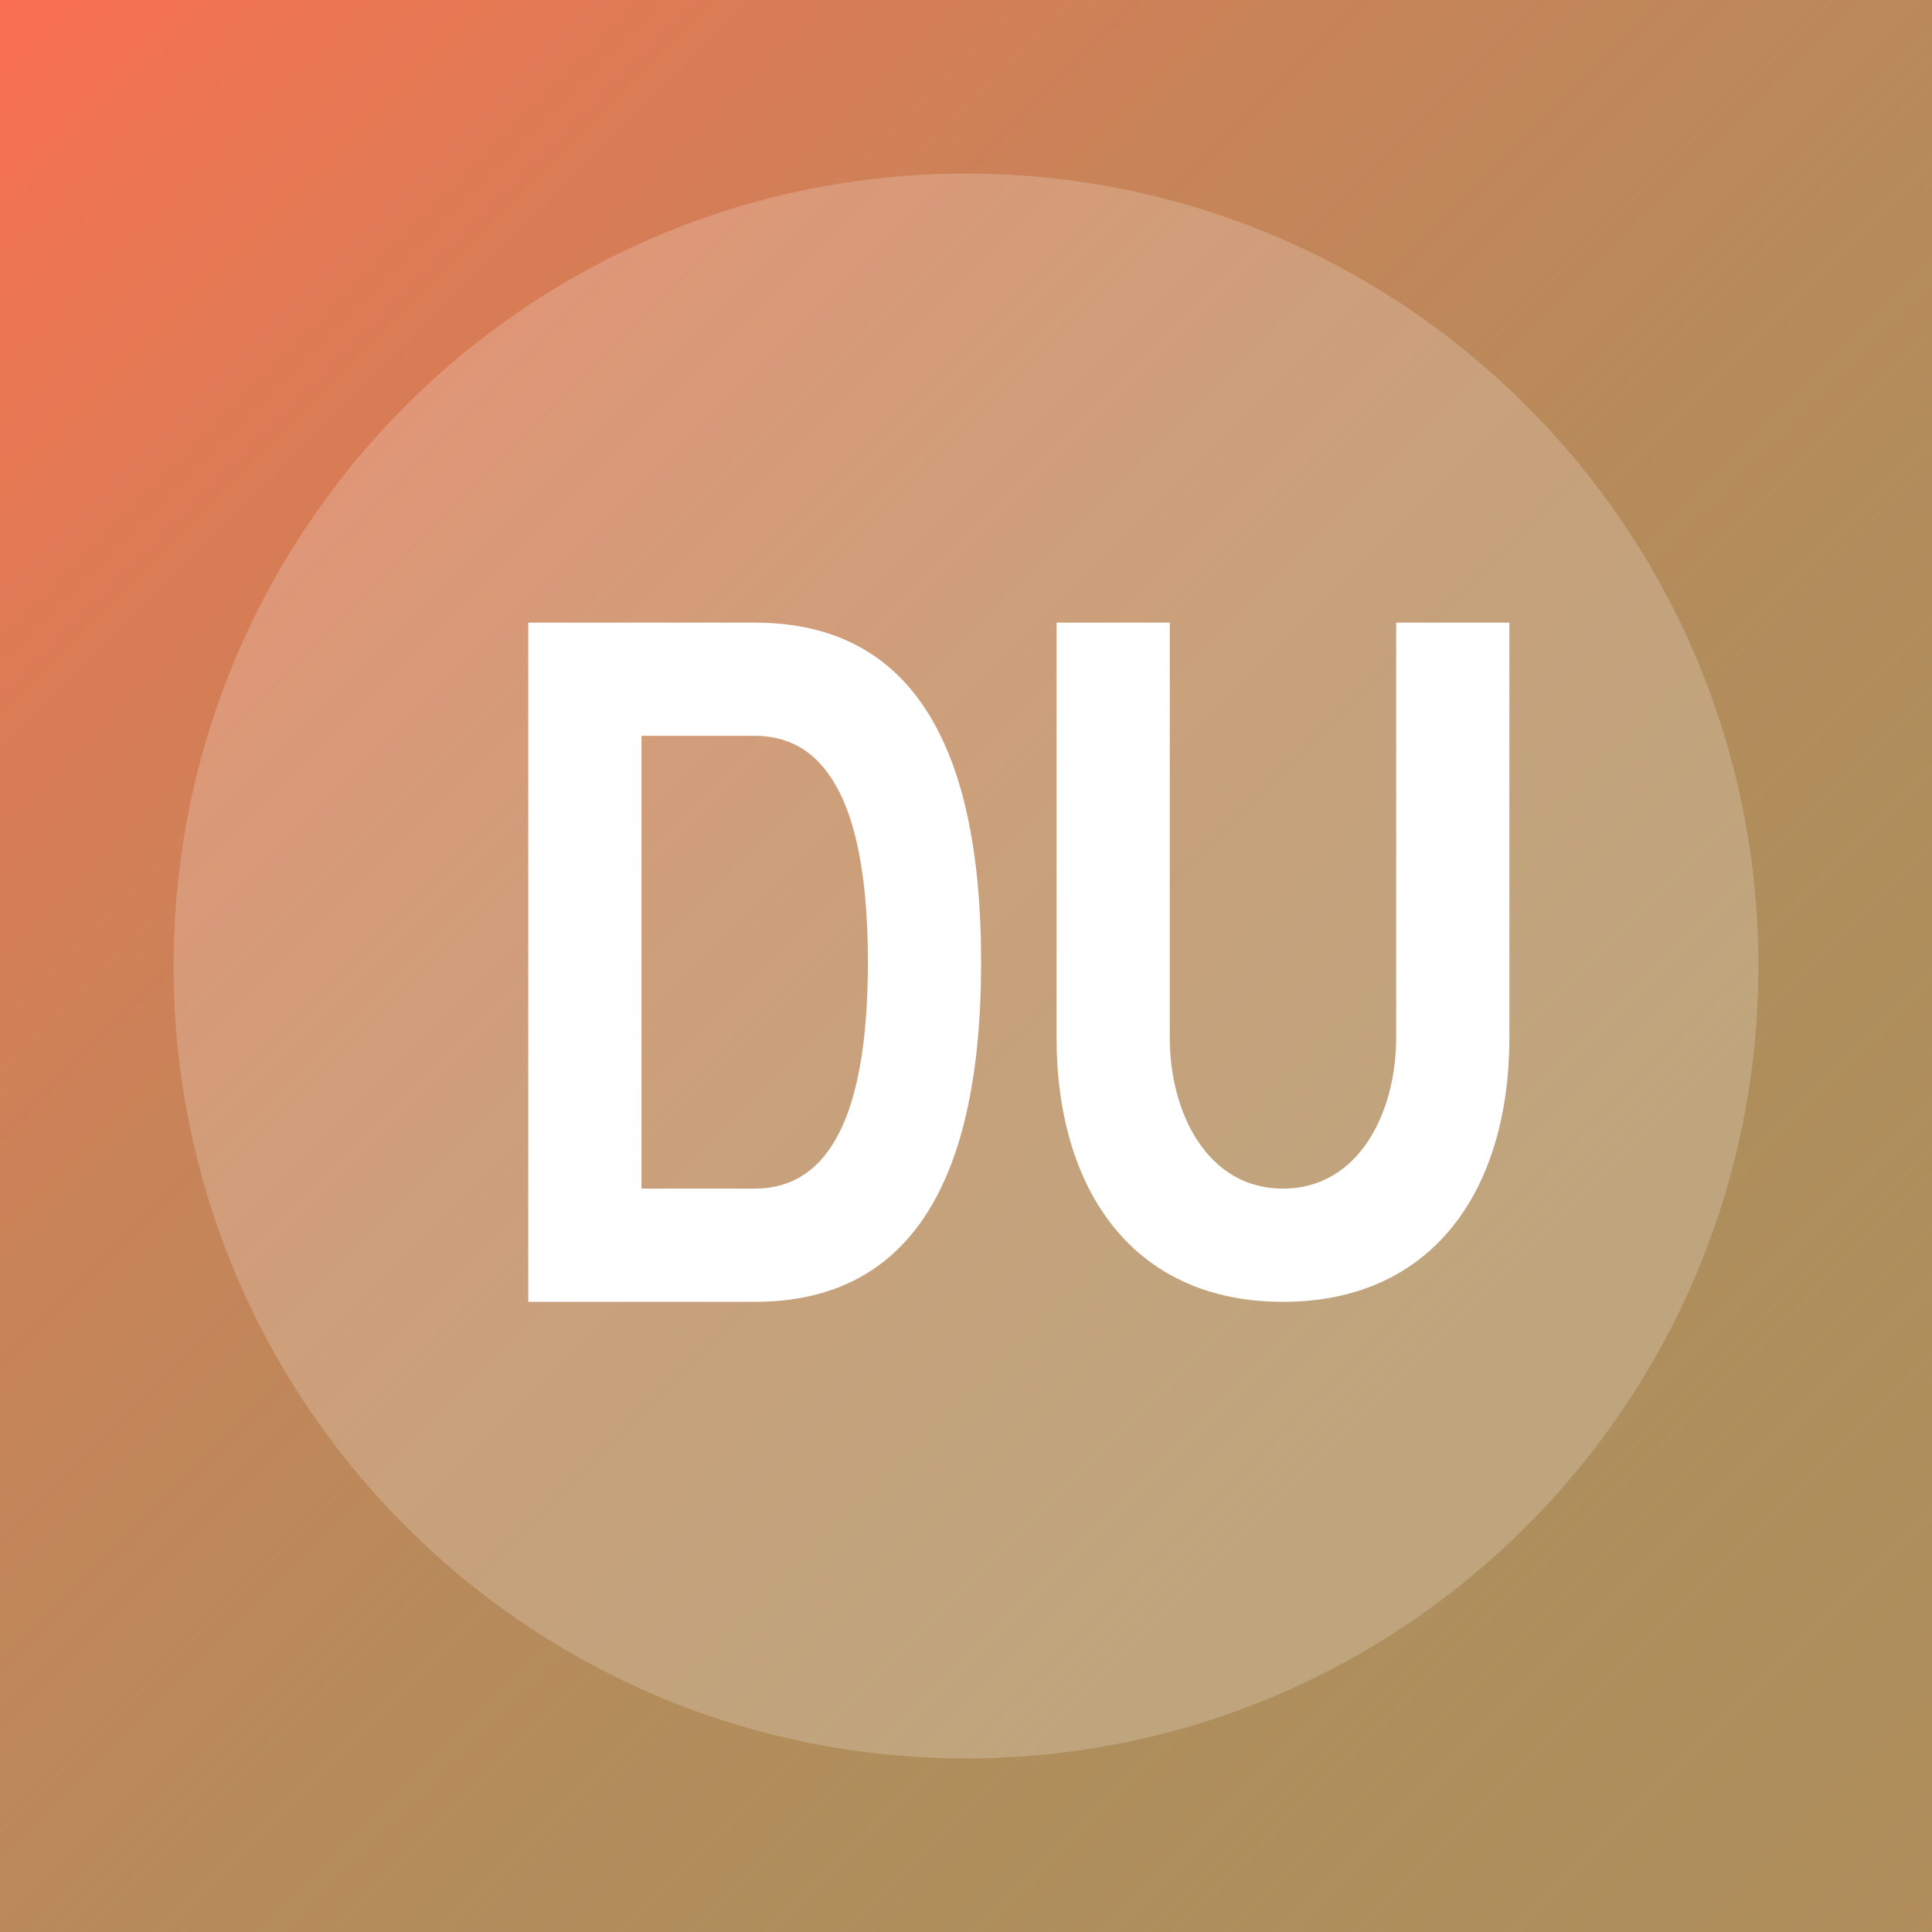
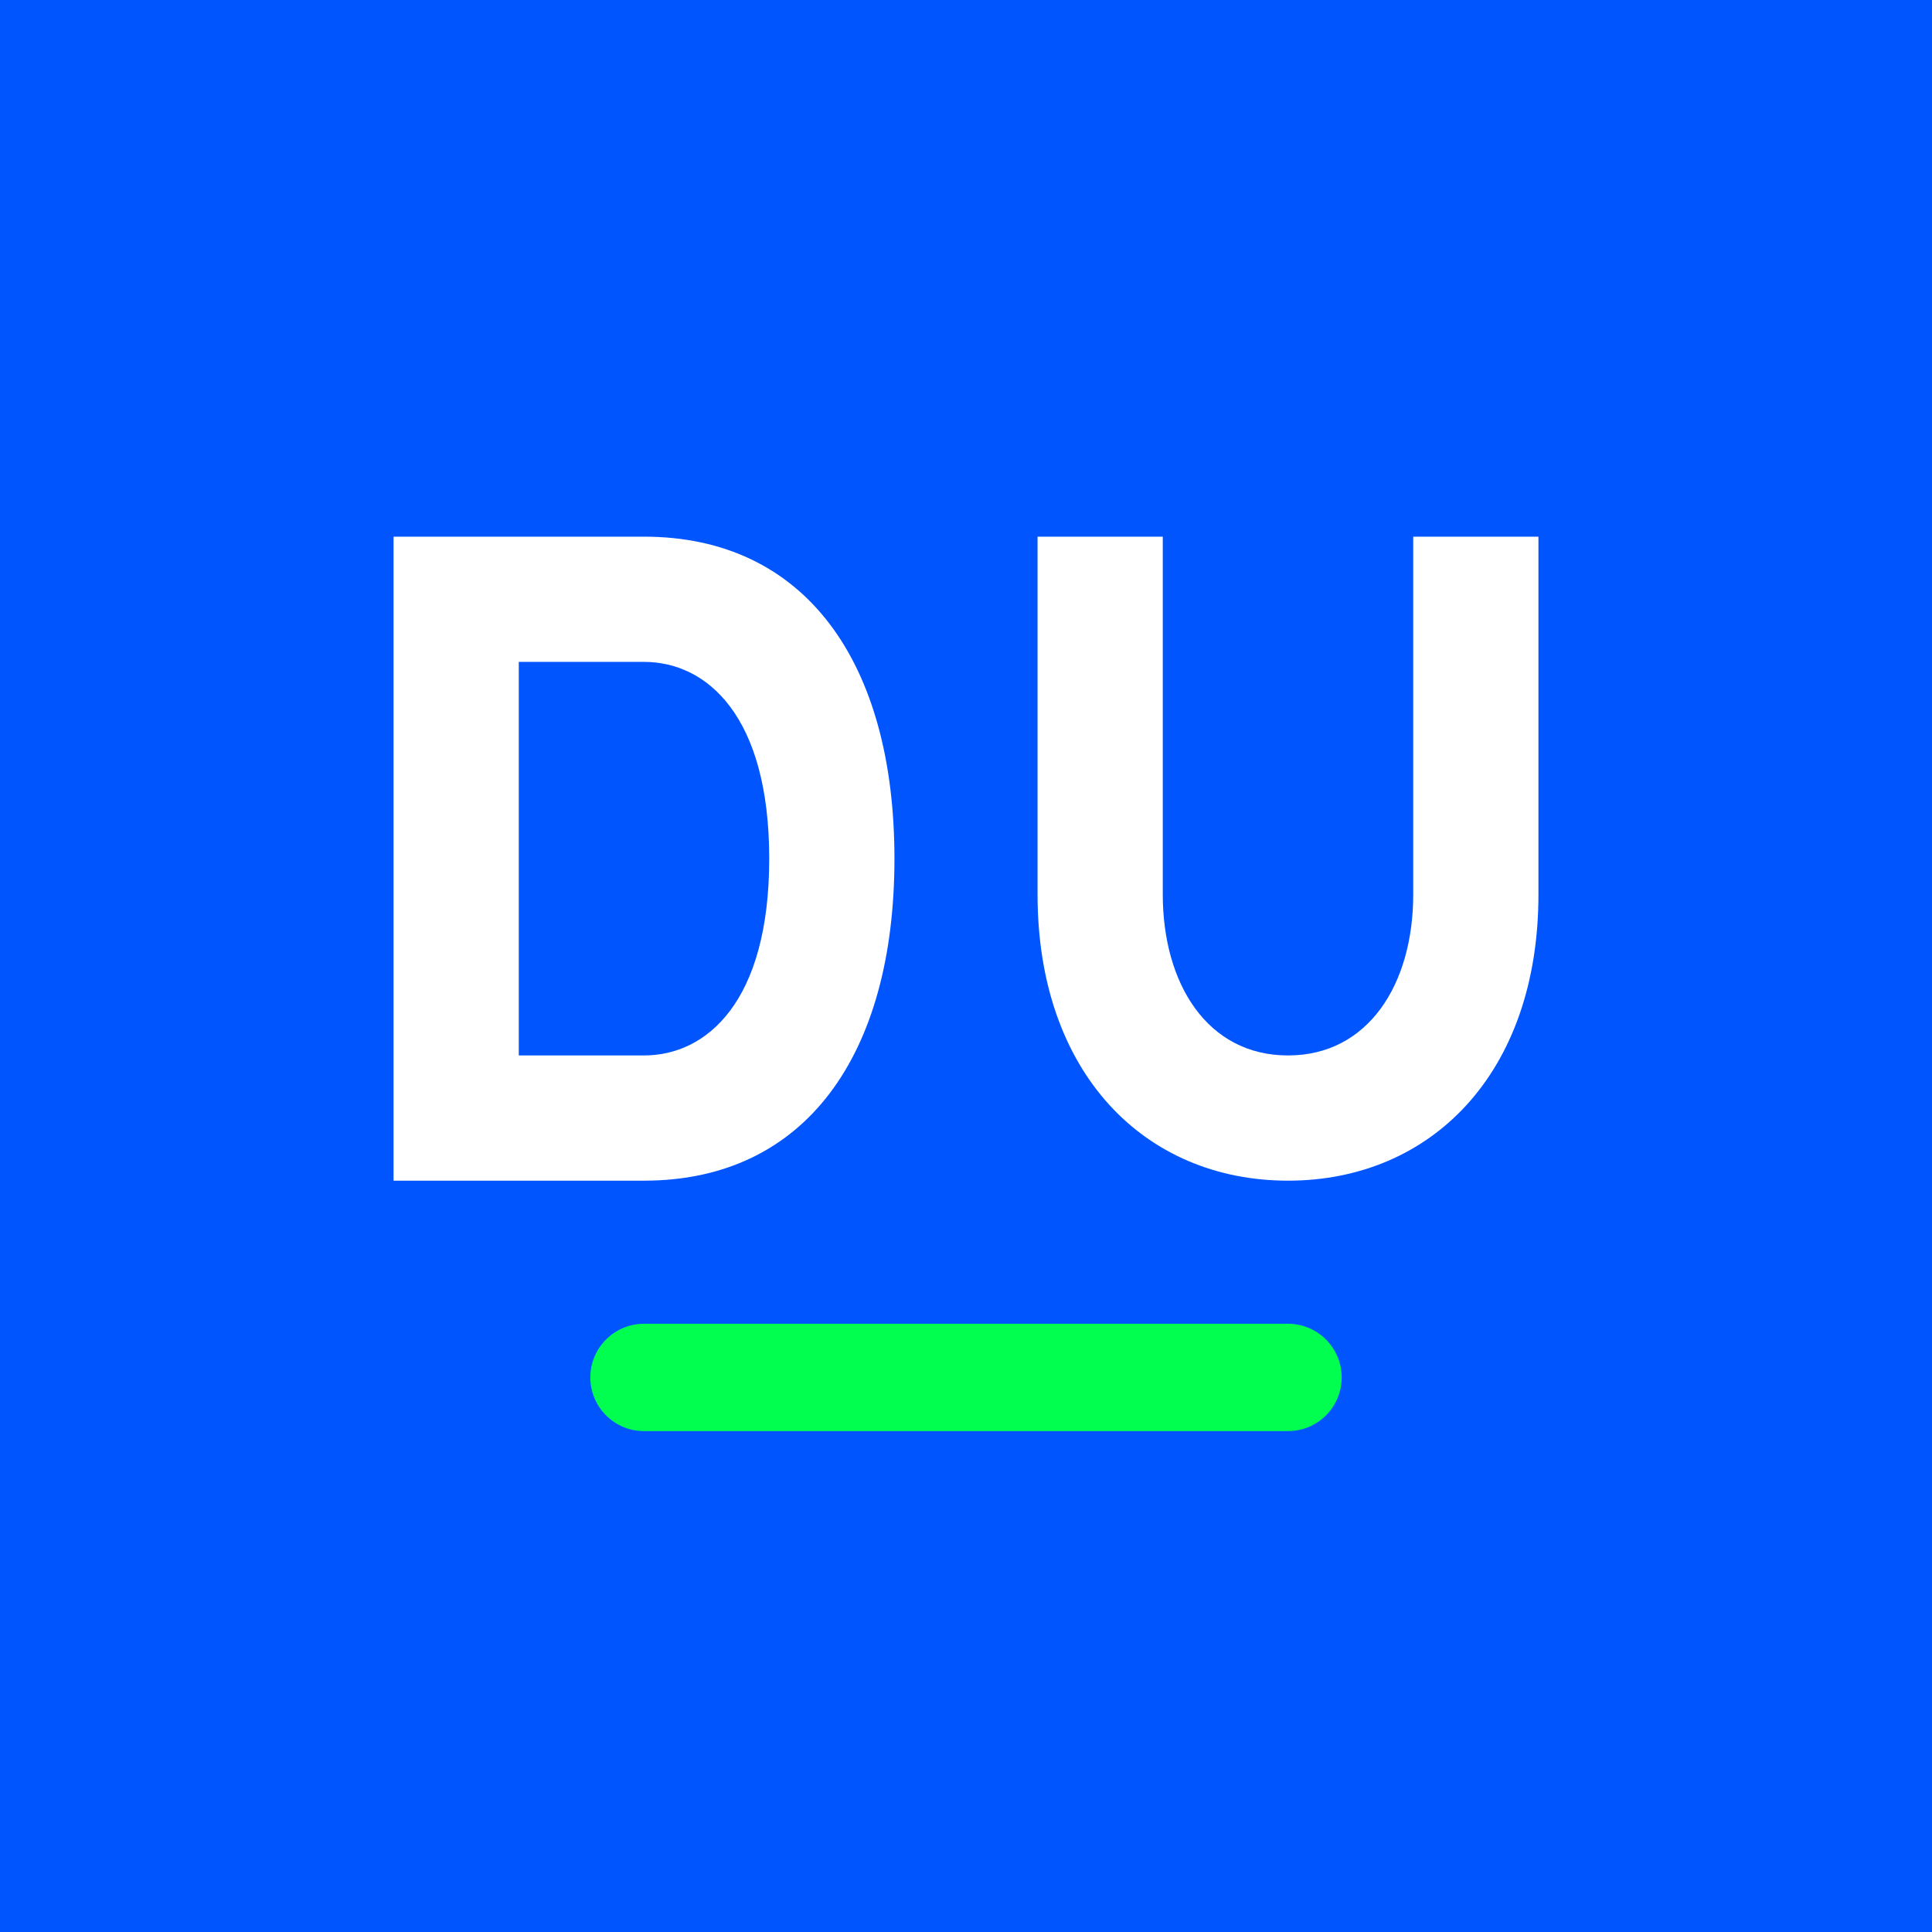
- <svg xmlns="http://www.w3.org/2000/svg" width="1024" height="1024" viewBox="0 0 1024 1024">
-   <rect width="1024" height="1024" fill="#FA6E50" />
-   <defs>
-     <linearGradient id="grad" x1="0%" y1="0%" x2="100%" y2="100%">
-       <stop offset="0%" style="stop-color:#FA6E50;stop-opacity:1" />
-       <stop offset="100%" style="stop-color:#43BC6E;stop-opacity:0.4" />
-     </linearGradient>
-   </defs>
-   <rect width="1024" height="1024" fill="url(#grad)" />
-   <circle cx="512" cy="512" r="420" fill="#FFFFFF" opacity="0.2" />
-   <g transform="translate(280, 330)">
-     <path d="M0,0 L0,360 L120,360 C200,360 240,300 240,180 C240,60 200,0 120,0 Z M60,60 L120,60 C160,60 180,100 180,180 C180,260 160,300 120,300 L60,300 Z" fill="#FFFFFF" />
+ <svg xmlns="http://www.w3.org/2000/svg" width="1024" height="1024" viewBox="0 0 108 108">
+   <rect width="108" height="108" fill="#0055FF" />
+   <g transform="translate(22,30)">
+     <path fill="#FFFFFF" fill-rule="evenodd" d="M0,0 L0,36 L14,36 C23,36 28,29 28,18 C28,7 23,0 14,0 Z M7,7 L14,7 C17.5,7 21,10 21,18 C21,26 17.5,29 14,29 L7,29 Z" />
+     <path fill="#FFFFFF" transform="translate(36,0)" d="M0,0 L0,20 C0,30 6,36 14,36 C22,36 28,30 28,20 L28,0 L21,0 L21,20 C21,25 18.5,29 14,29 C9.5,29 7,25 7,20 L7,0 Z" />
  </g>
-   <g transform="translate(560, 330)">
-     <path d="M0,0 L0,220 C0,300 40,360 120,360 C200,360 240,300 240,220 L240,0 L180,0 L180,220 C180,260 160,300 120,300 C80,300 60,260 60,220 L60,0 Z" fill="#FFFFFF" />
-   </g>
+   <rect x="33" y="74" width="42" height="6" rx="3" fill="#00FF4F" />
</svg>
